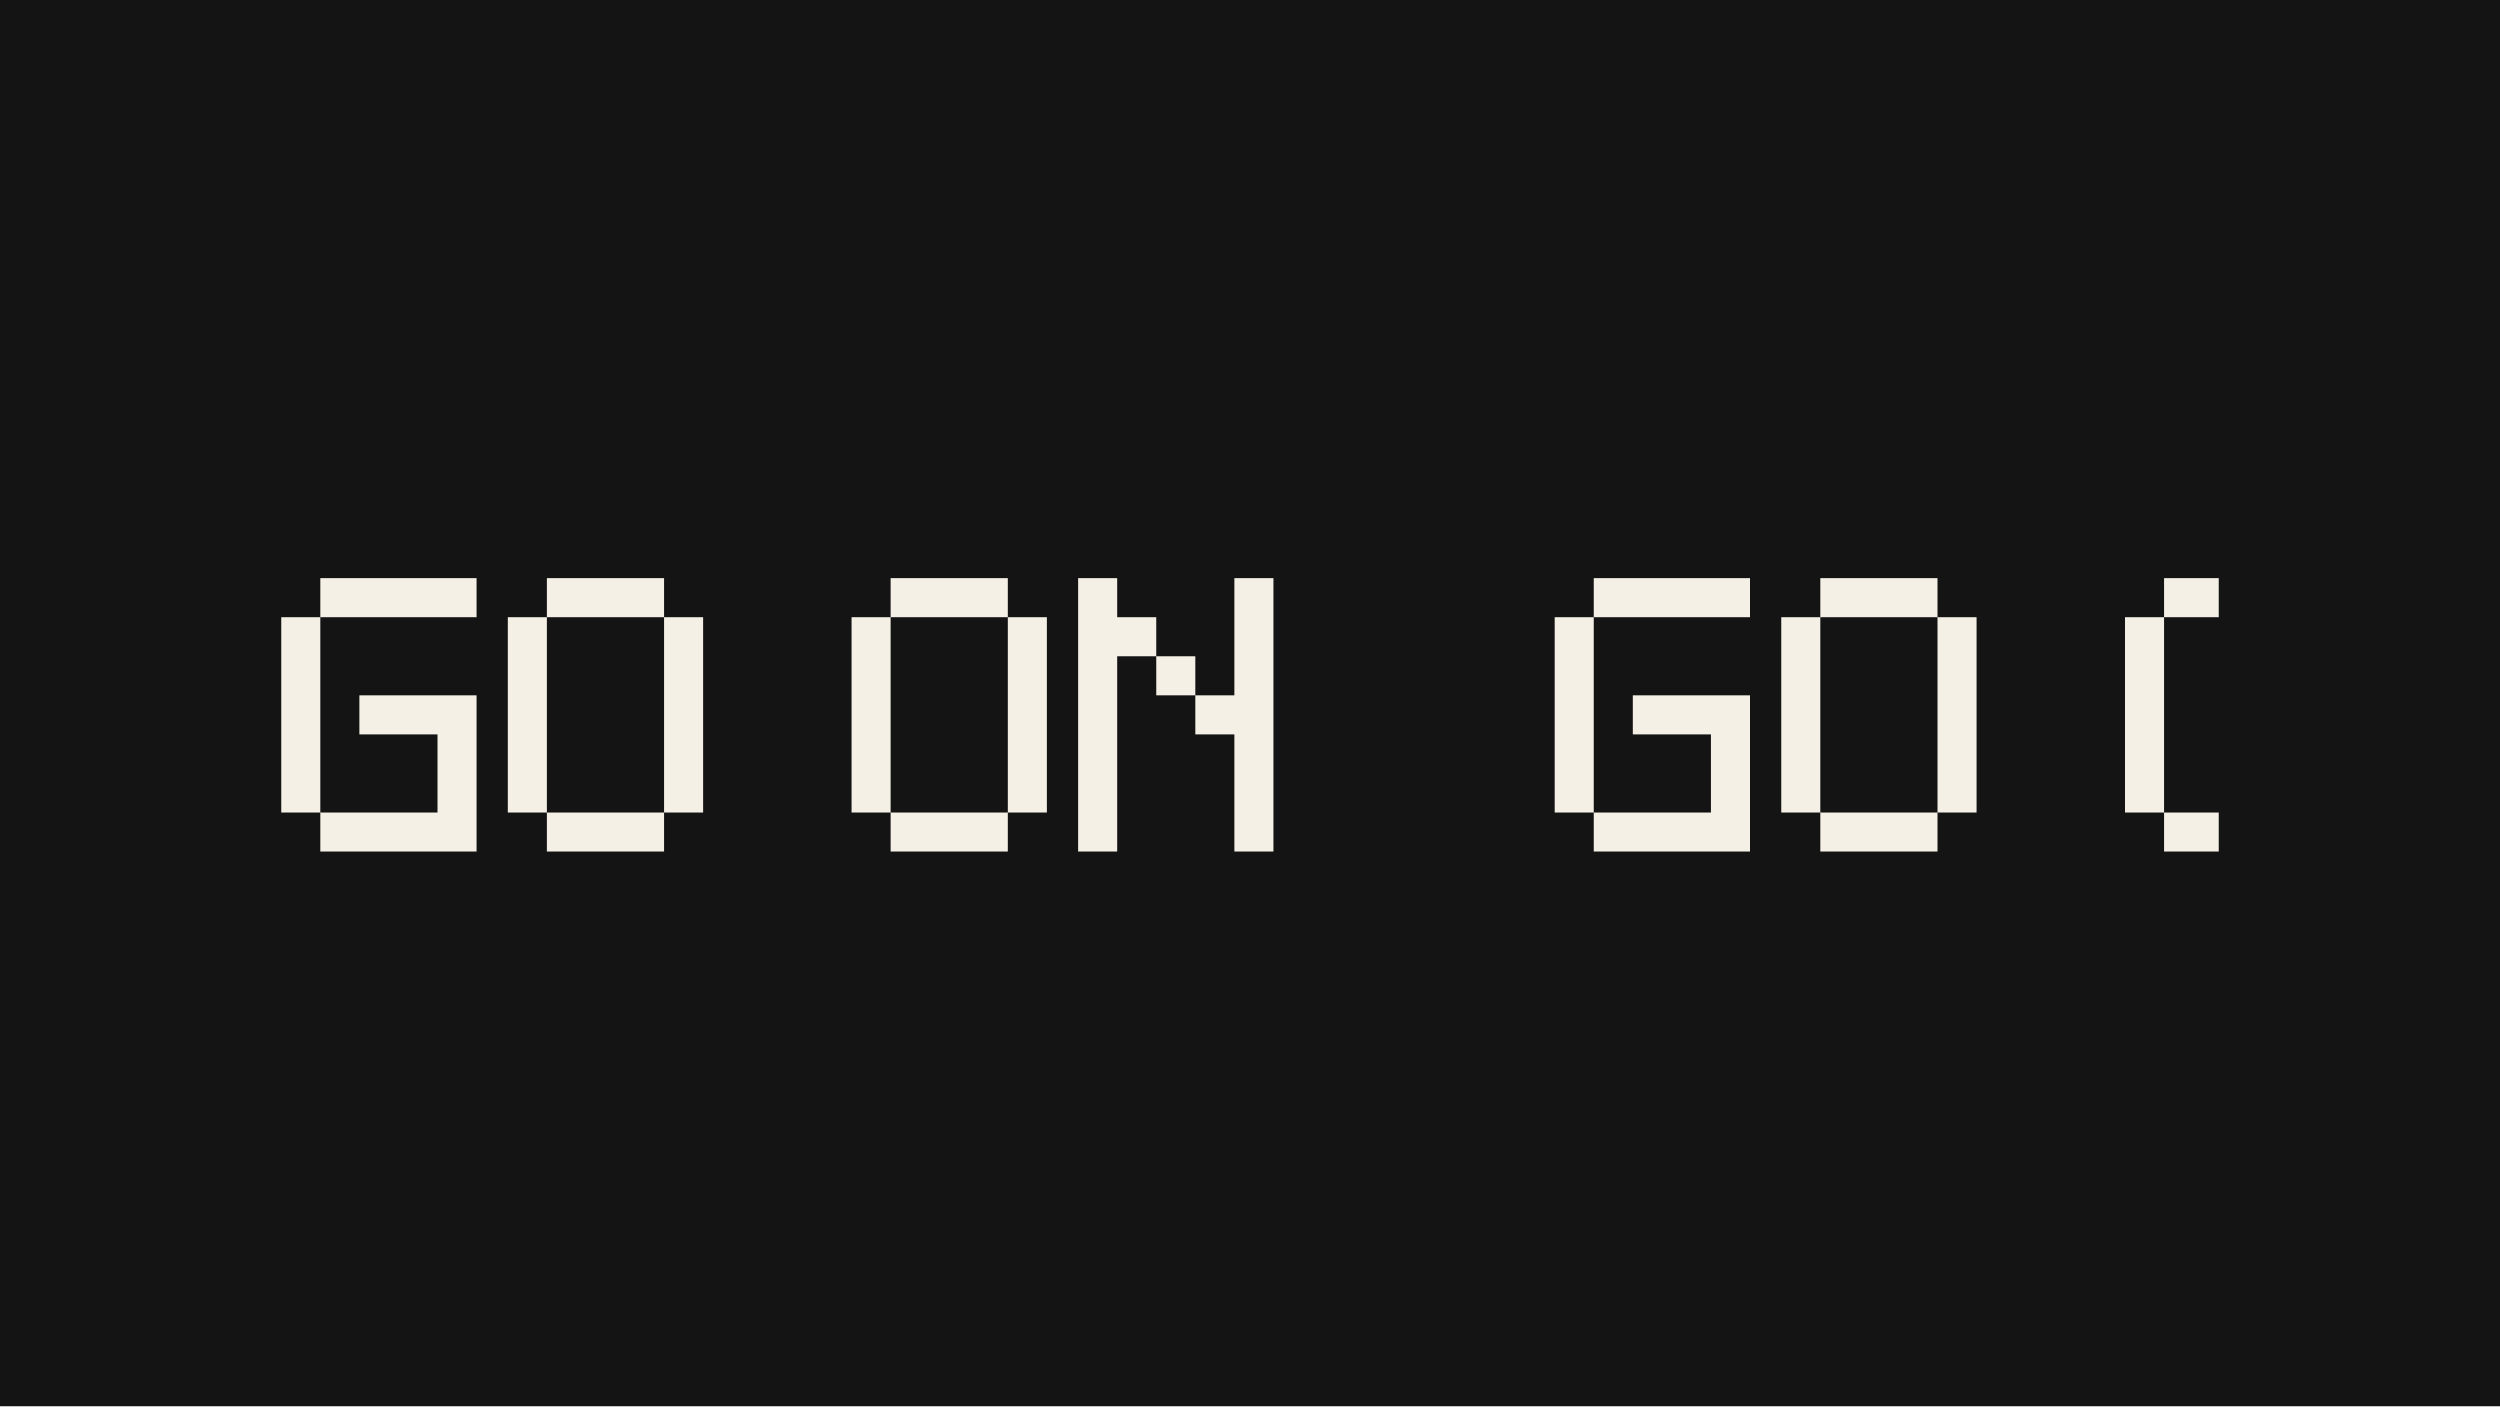
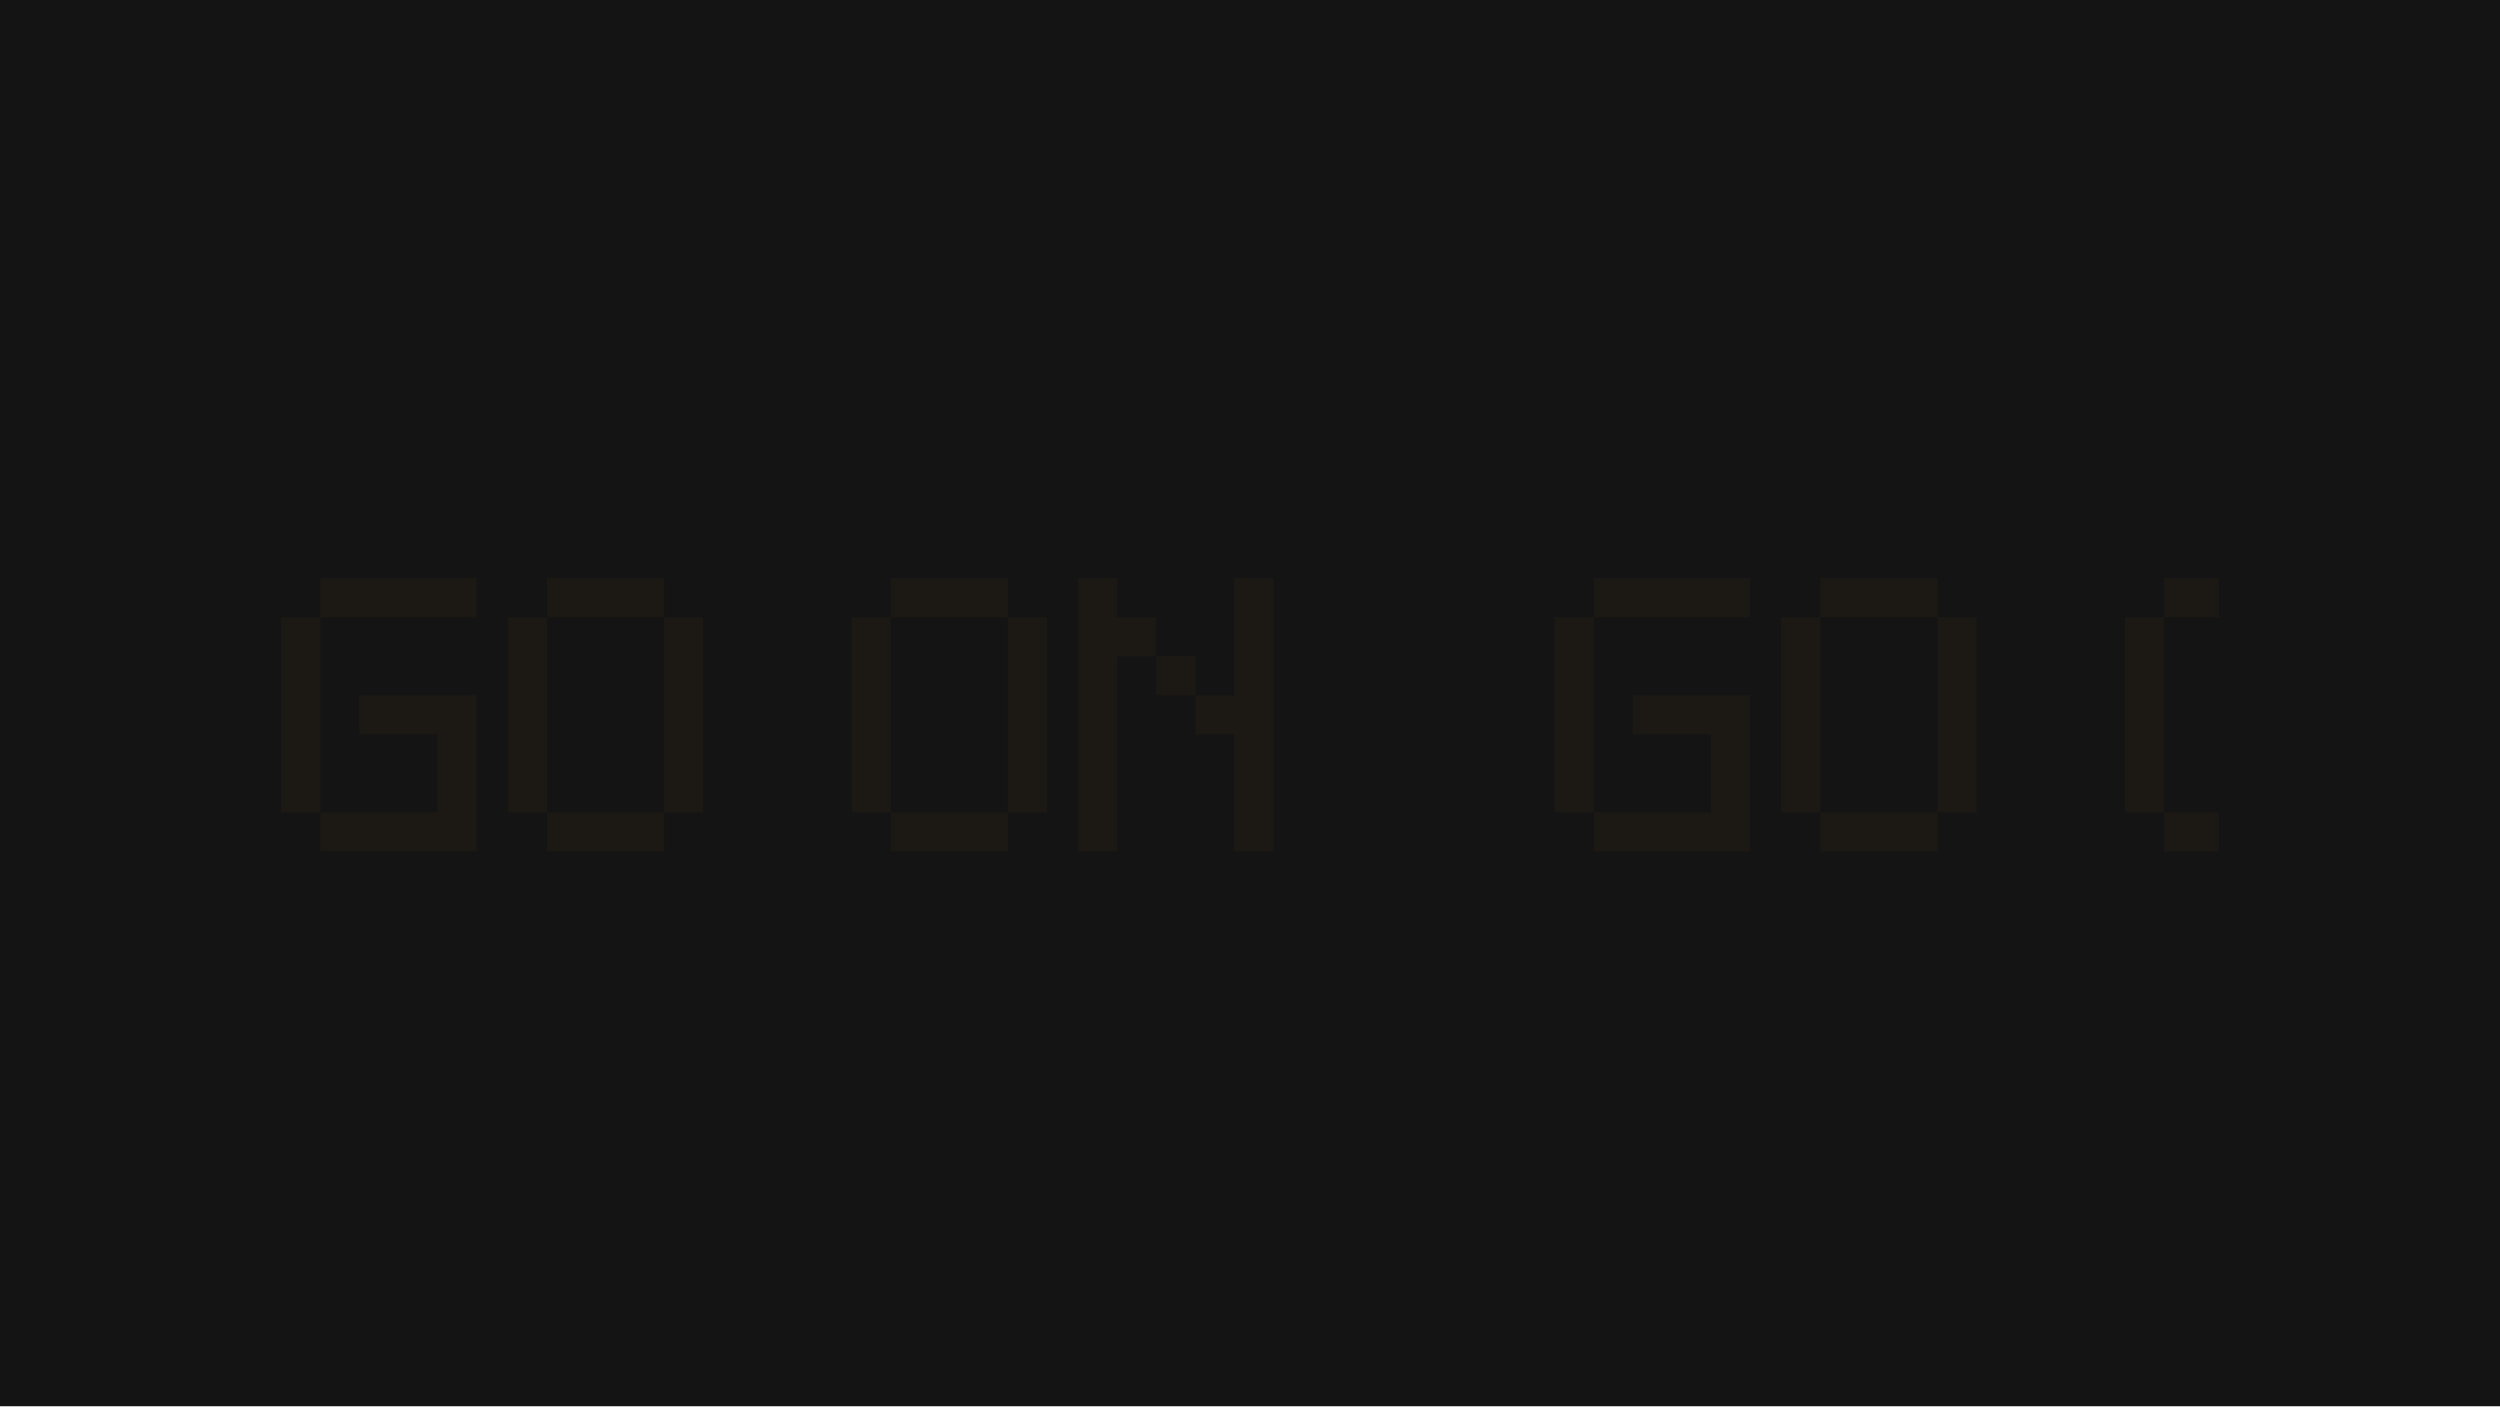
<svg xmlns="http://www.w3.org/2000/svg" width="320" height="180" viewBox="0 0 320 180">
  <defs>
    <clipPath id="s-text-marquee-clip" clipPathUnits="userSpaceOnUse">
      <path d="M 36 66 H 284 V 117 H 36 Z">
        <animate attributeName="d" begin="0s" dur="0.8s" calcMode="linear" values="M 36 66 H 284 V 117 H 36 Z;M 199 66 H 447 V 117 H 199 Z" keyTimes="0;1" fill="remove" repeatCount="indefinite" />
      </path>
    </clipPath>
  </defs>
  <g id="s-stage" fill="#141414">
    <path id="s-stage-shape" d="M 0 0 H 320 V 180 H 0 Z" />
  </g>
-   <g id="s-text-marquee" fill="#f4f0e6" transform="translate(0 0)" clip-path="url(#s-text-marquee-clip)">
+   <g id="s-text-marquee" fill="#1c1915" transform="translate(0 0)" clip-path="url(#s-text-marquee-clip)">
    <animateTransform attributeName="transform" type="translate" begin="0s" dur="0.8s" calcMode="linear" values="0 0;-163 0" keyTimes="0;1" fill="remove" repeatCount="indefinite" />
    <path id="s-text-marquee-shape" d="M 41 74 H 61 V 79 H 41 Z M 36 79 H 41 V 84 H 36 Z M 36 84 H 41 V 89 H 36 Z M 36 89 H 41 V 94 H 36 Z M 46 89 H 61 V 94 H 46 Z M 36 94 H 41 V 99 H 36 Z M 56 94 H 61 V 99 H 56 Z M 36 99 H 41 V 104 H 36 Z M 56 99 H 61 V 104 H 56 Z M 41 104 H 61 V 109 H 41 Z M 70 74 H 85 V 79 H 70 Z M 65 79 H 70 V 84 H 65 Z M 85 79 H 90 V 84 H 85 Z M 65 84 H 70 V 89 H 65 Z M 85 84 H 90 V 89 H 85 Z M 65 89 H 70 V 94 H 65 Z M 85 89 H 90 V 94 H 85 Z M 65 94 H 70 V 99 H 65 Z M 85 94 H 90 V 99 H 85 Z M 65 99 H 70 V 104 H 65 Z M 85 99 H 90 V 104 H 85 Z M 70 104 H 85 V 109 H 70 Z M 114 74 H 129 V 79 H 114 Z M 109 79 H 114 V 84 H 109 Z M 129 79 H 134 V 84 H 129 Z M 109 84 H 114 V 89 H 109 Z M 129 84 H 134 V 89 H 129 Z M 109 89 H 114 V 94 H 109 Z M 129 89 H 134 V 94 H 129 Z M 109 94 H 114 V 99 H 109 Z M 129 94 H 134 V 99 H 129 Z M 109 99 H 114 V 104 H 109 Z M 129 99 H 134 V 104 H 129 Z M 114 104 H 129 V 109 H 114 Z M 138 74 H 143 V 79 H 138 Z M 158 74 H 163 V 79 H 158 Z M 138 79 H 148 V 84 H 138 Z M 158 79 H 163 V 84 H 158 Z M 138 84 H 143 V 89 H 138 Z M 148 84 H 153 V 89 H 148 Z M 158 84 H 163 V 89 H 158 Z M 138 89 H 143 V 94 H 138 Z M 153 89 H 163 V 94 H 153 Z M 138 94 H 143 V 99 H 138 Z M 158 94 H 163 V 99 H 158 Z M 138 99 H 143 V 104 H 138 Z M 158 99 H 163 V 104 H 158 Z M 138 104 H 143 V 109 H 138 Z M 158 104 H 163 V 109 H 158 Z M 204 74 H 224 V 79 H 204 Z M 199 79 H 204 V 84 H 199 Z M 199 84 H 204 V 89 H 199 Z M 199 89 H 204 V 94 H 199 Z M 209 89 H 224 V 94 H 209 Z M 199 94 H 204 V 99 H 199 Z M 219 94 H 224 V 99 H 219 Z M 199 99 H 204 V 104 H 199 Z M 219 99 H 224 V 104 H 219 Z M 204 104 H 224 V 109 H 204 Z M 233 74 H 248 V 79 H 233 Z M 228 79 H 233 V 84 H 228 Z M 248 79 H 253 V 84 H 248 Z M 228 84 H 233 V 89 H 228 Z M 248 84 H 253 V 89 H 248 Z M 228 89 H 233 V 94 H 228 Z M 248 89 H 253 V 94 H 248 Z M 228 94 H 233 V 99 H 228 Z M 248 94 H 253 V 99 H 248 Z M 228 99 H 233 V 104 H 228 Z M 248 99 H 253 V 104 H 248 Z M 233 104 H 248 V 109 H 233 Z M 277 74 H 292 V 79 H 277 Z M 272 79 H 277 V 84 H 272 Z M 292 79 H 297 V 84 H 292 Z M 272 84 H 277 V 89 H 272 Z M 292 84 H 297 V 89 H 292 Z M 272 89 H 277 V 94 H 272 Z M 292 89 H 297 V 94 H 292 Z M 272 94 H 277 V 99 H 272 Z M 292 94 H 297 V 99 H 292 Z M 272 99 H 277 V 104 H 272 Z M 292 99 H 297 V 104 H 292 Z M 277 104 H 292 V 109 H 277 Z M 301 74 H 306 V 79 H 301 Z M 321 74 H 326 V 79 H 321 Z M 301 79 H 311 V 84 H 301 Z M 321 79 H 326 V 84 H 321 Z M 301 84 H 306 V 89 H 301 Z M 311 84 H 316 V 89 H 311 Z M 321 84 H 326 V 89 H 321 Z M 301 89 H 306 V 94 H 301 Z M 316 89 H 326 V 94 H 316 Z M 301 94 H 306 V 99 H 301 Z M 321 94 H 326 V 99 H 321 Z M 301 99 H 306 V 104 H 301 Z M 321 99 H 326 V 104 H 321 Z M 301 104 H 306 V 109 H 301 Z M 321 104 H 326 V 109 H 321 Z M 367 74 H 387 V 79 H 367 Z M 362 79 H 367 V 84 H 362 Z M 362 84 H 367 V 89 H 362 Z M 362 89 H 367 V 94 H 362 Z M 372 89 H 387 V 94 H 372 Z M 362 94 H 367 V 99 H 362 Z M 382 94 H 387 V 99 H 382 Z M 362 99 H 367 V 104 H 362 Z M 382 99 H 387 V 104 H 382 Z M 367 104 H 387 V 109 H 367 Z M 396 74 H 411 V 79 H 396 Z M 391 79 H 396 V 84 H 391 Z M 411 79 H 416 V 84 H 411 Z M 391 84 H 396 V 89 H 391 Z M 411 84 H 416 V 89 H 411 Z M 391 89 H 396 V 94 H 391 Z M 411 89 H 416 V 94 H 411 Z M 391 94 H 396 V 99 H 391 Z M 411 94 H 416 V 99 H 411 Z M 391 99 H 396 V 104 H 391 Z M 411 99 H 416 V 104 H 411 Z M 396 104 H 411 V 109 H 396 Z M 440 74 H 455 V 79 H 440 Z M 435 79 H 440 V 84 H 435 Z M 455 79 H 460 V 84 H 455 Z M 435 84 H 440 V 89 H 435 Z M 455 84 H 460 V 89 H 455 Z M 435 89 H 440 V 94 H 435 Z M 455 89 H 460 V 94 H 455 Z M 435 94 H 440 V 99 H 435 Z M 455 94 H 460 V 99 H 455 Z M 435 99 H 440 V 104 H 435 Z M 455 99 H 460 V 104 H 455 Z M 440 104 H 455 V 109 H 440 Z M 464 74 H 469 V 79 H 464 Z M 484 74 H 489 V 79 H 484 Z M 464 79 H 474 V 84 H 464 Z M 484 79 H 489 V 84 H 484 Z M 464 84 H 469 V 89 H 464 Z M 474 84 H 479 V 89 H 474 Z M 484 84 H 489 V 89 H 484 Z M 464 89 H 469 V 94 H 464 Z M 479 89 H 489 V 94 H 479 Z M 464 94 H 469 V 99 H 464 Z M 484 94 H 489 V 99 H 484 Z M 464 99 H 469 V 104 H 464 Z M 484 99 H 489 V 104 H 484 Z M 464 104 H 469 V 109 H 464 Z M 484 104 H 489 V 109 H 484 Z" />
  </g>
</svg>
